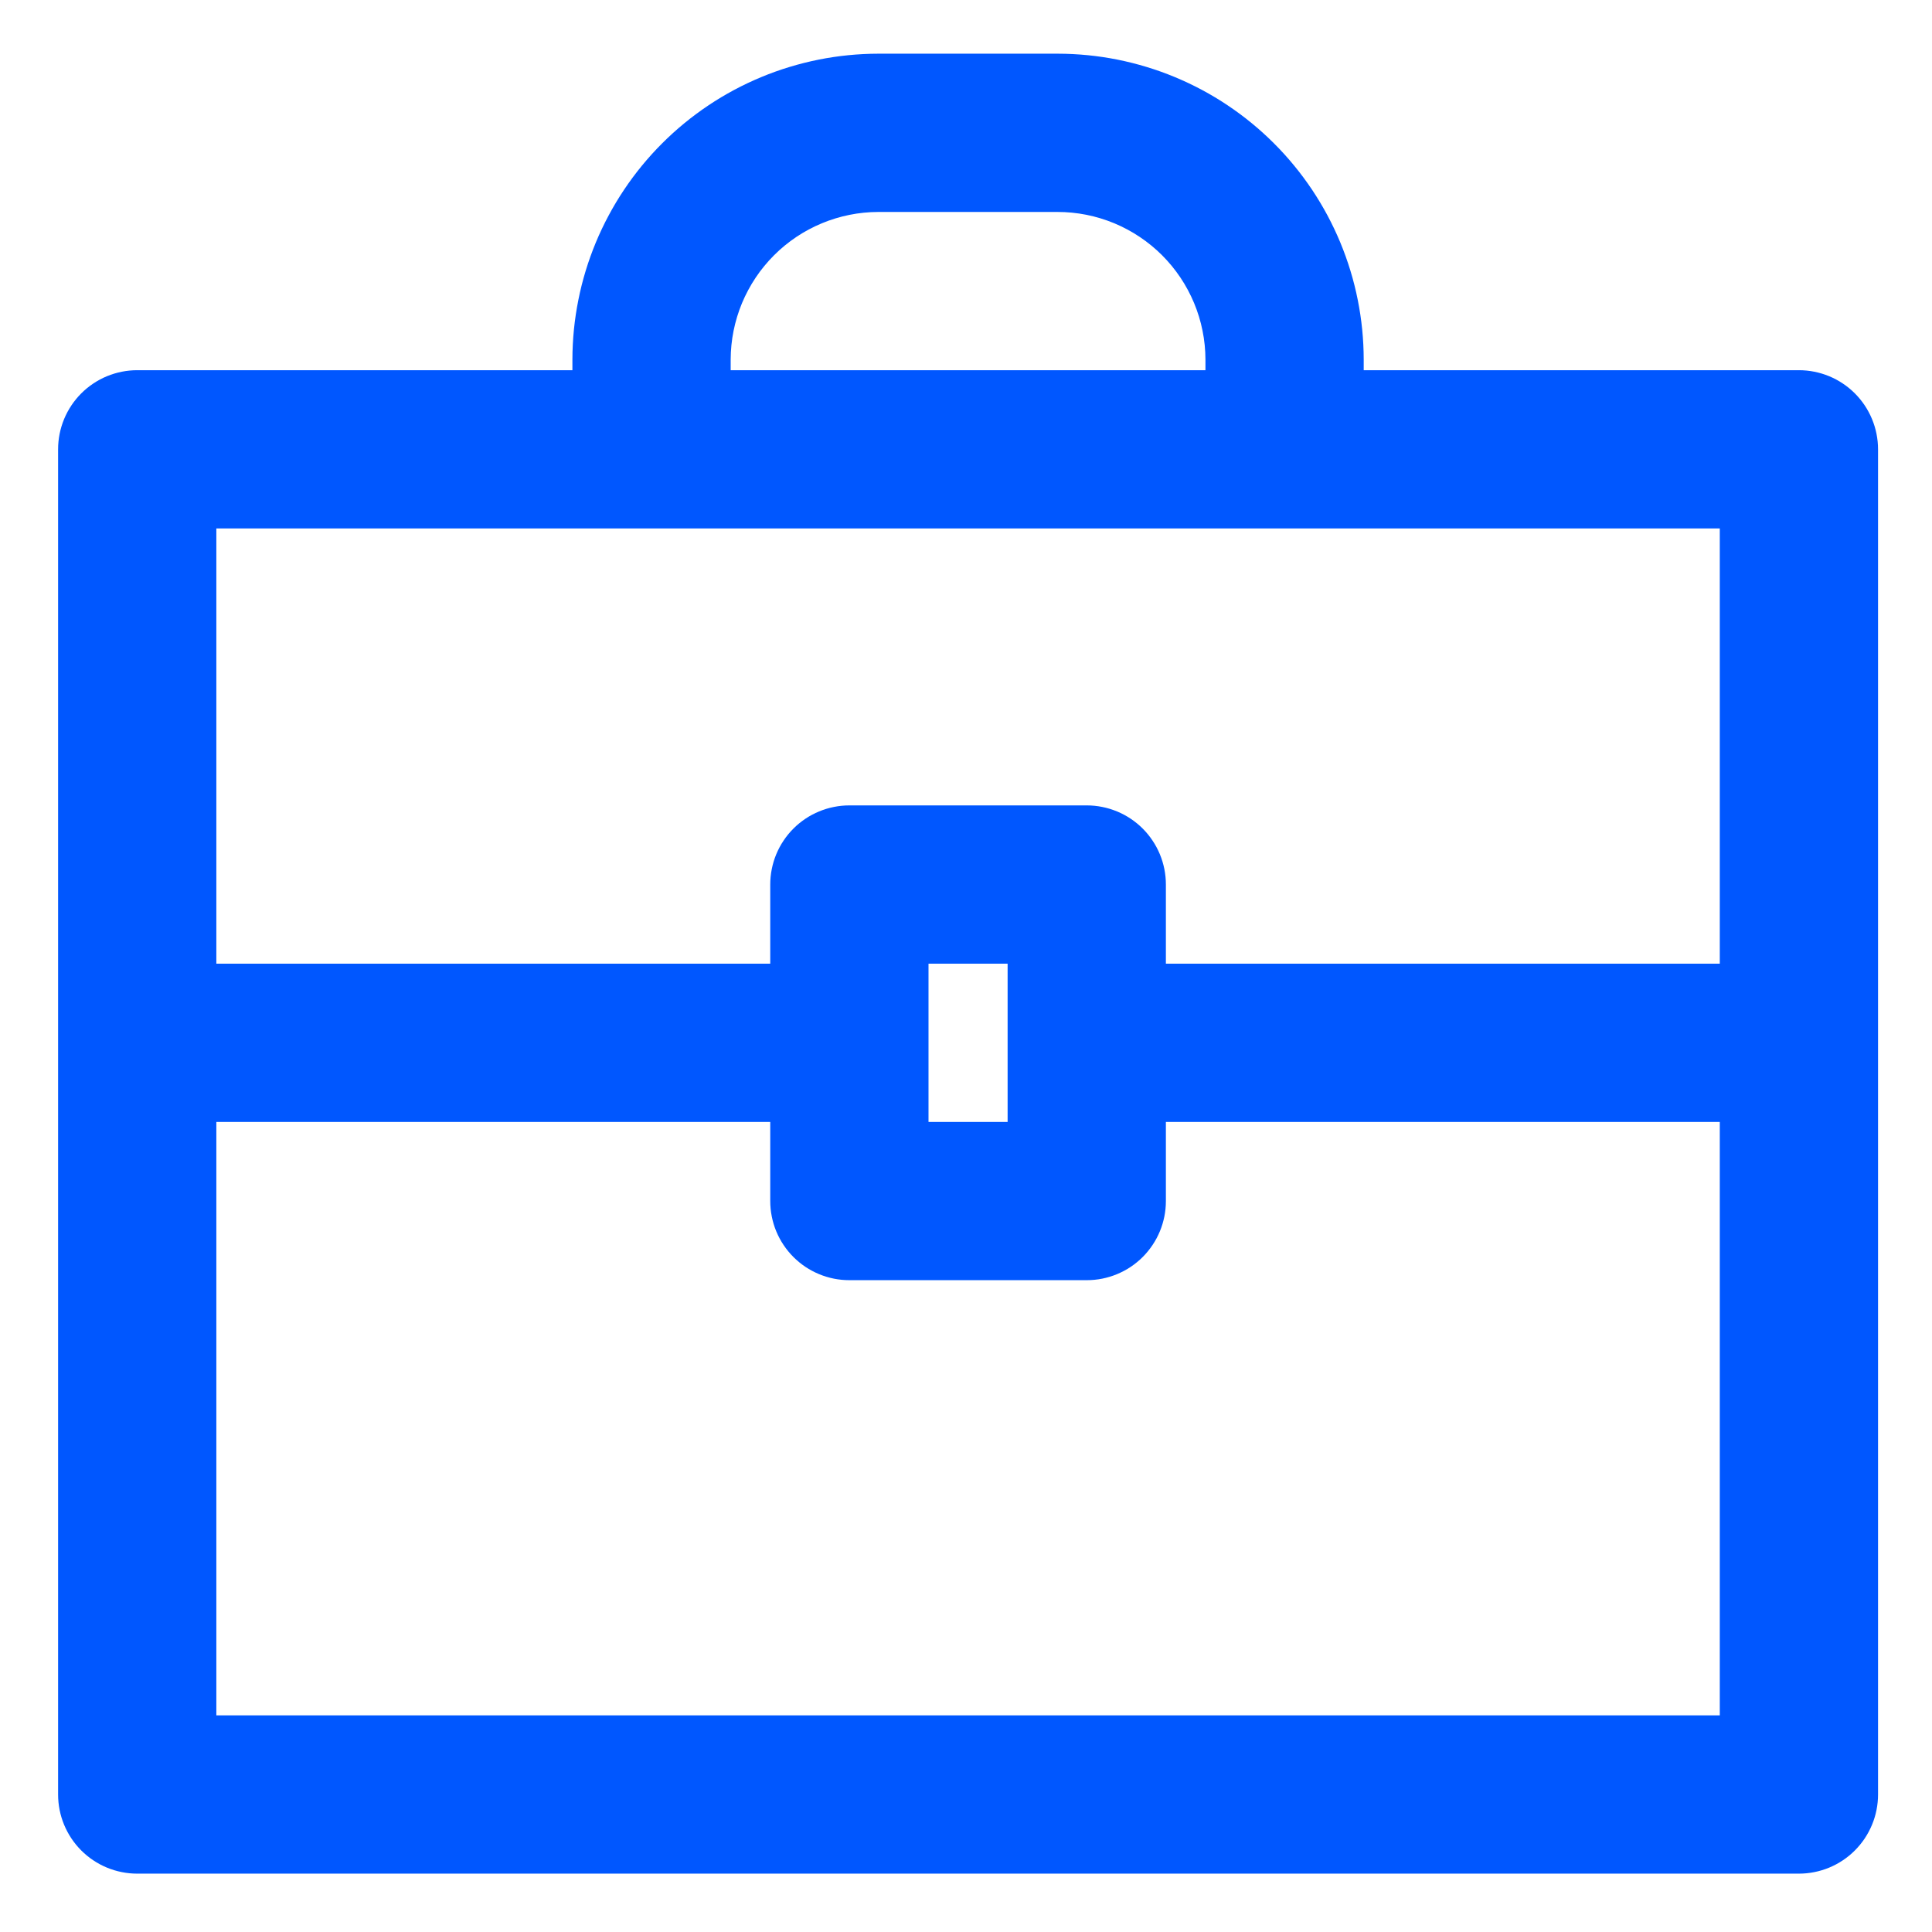
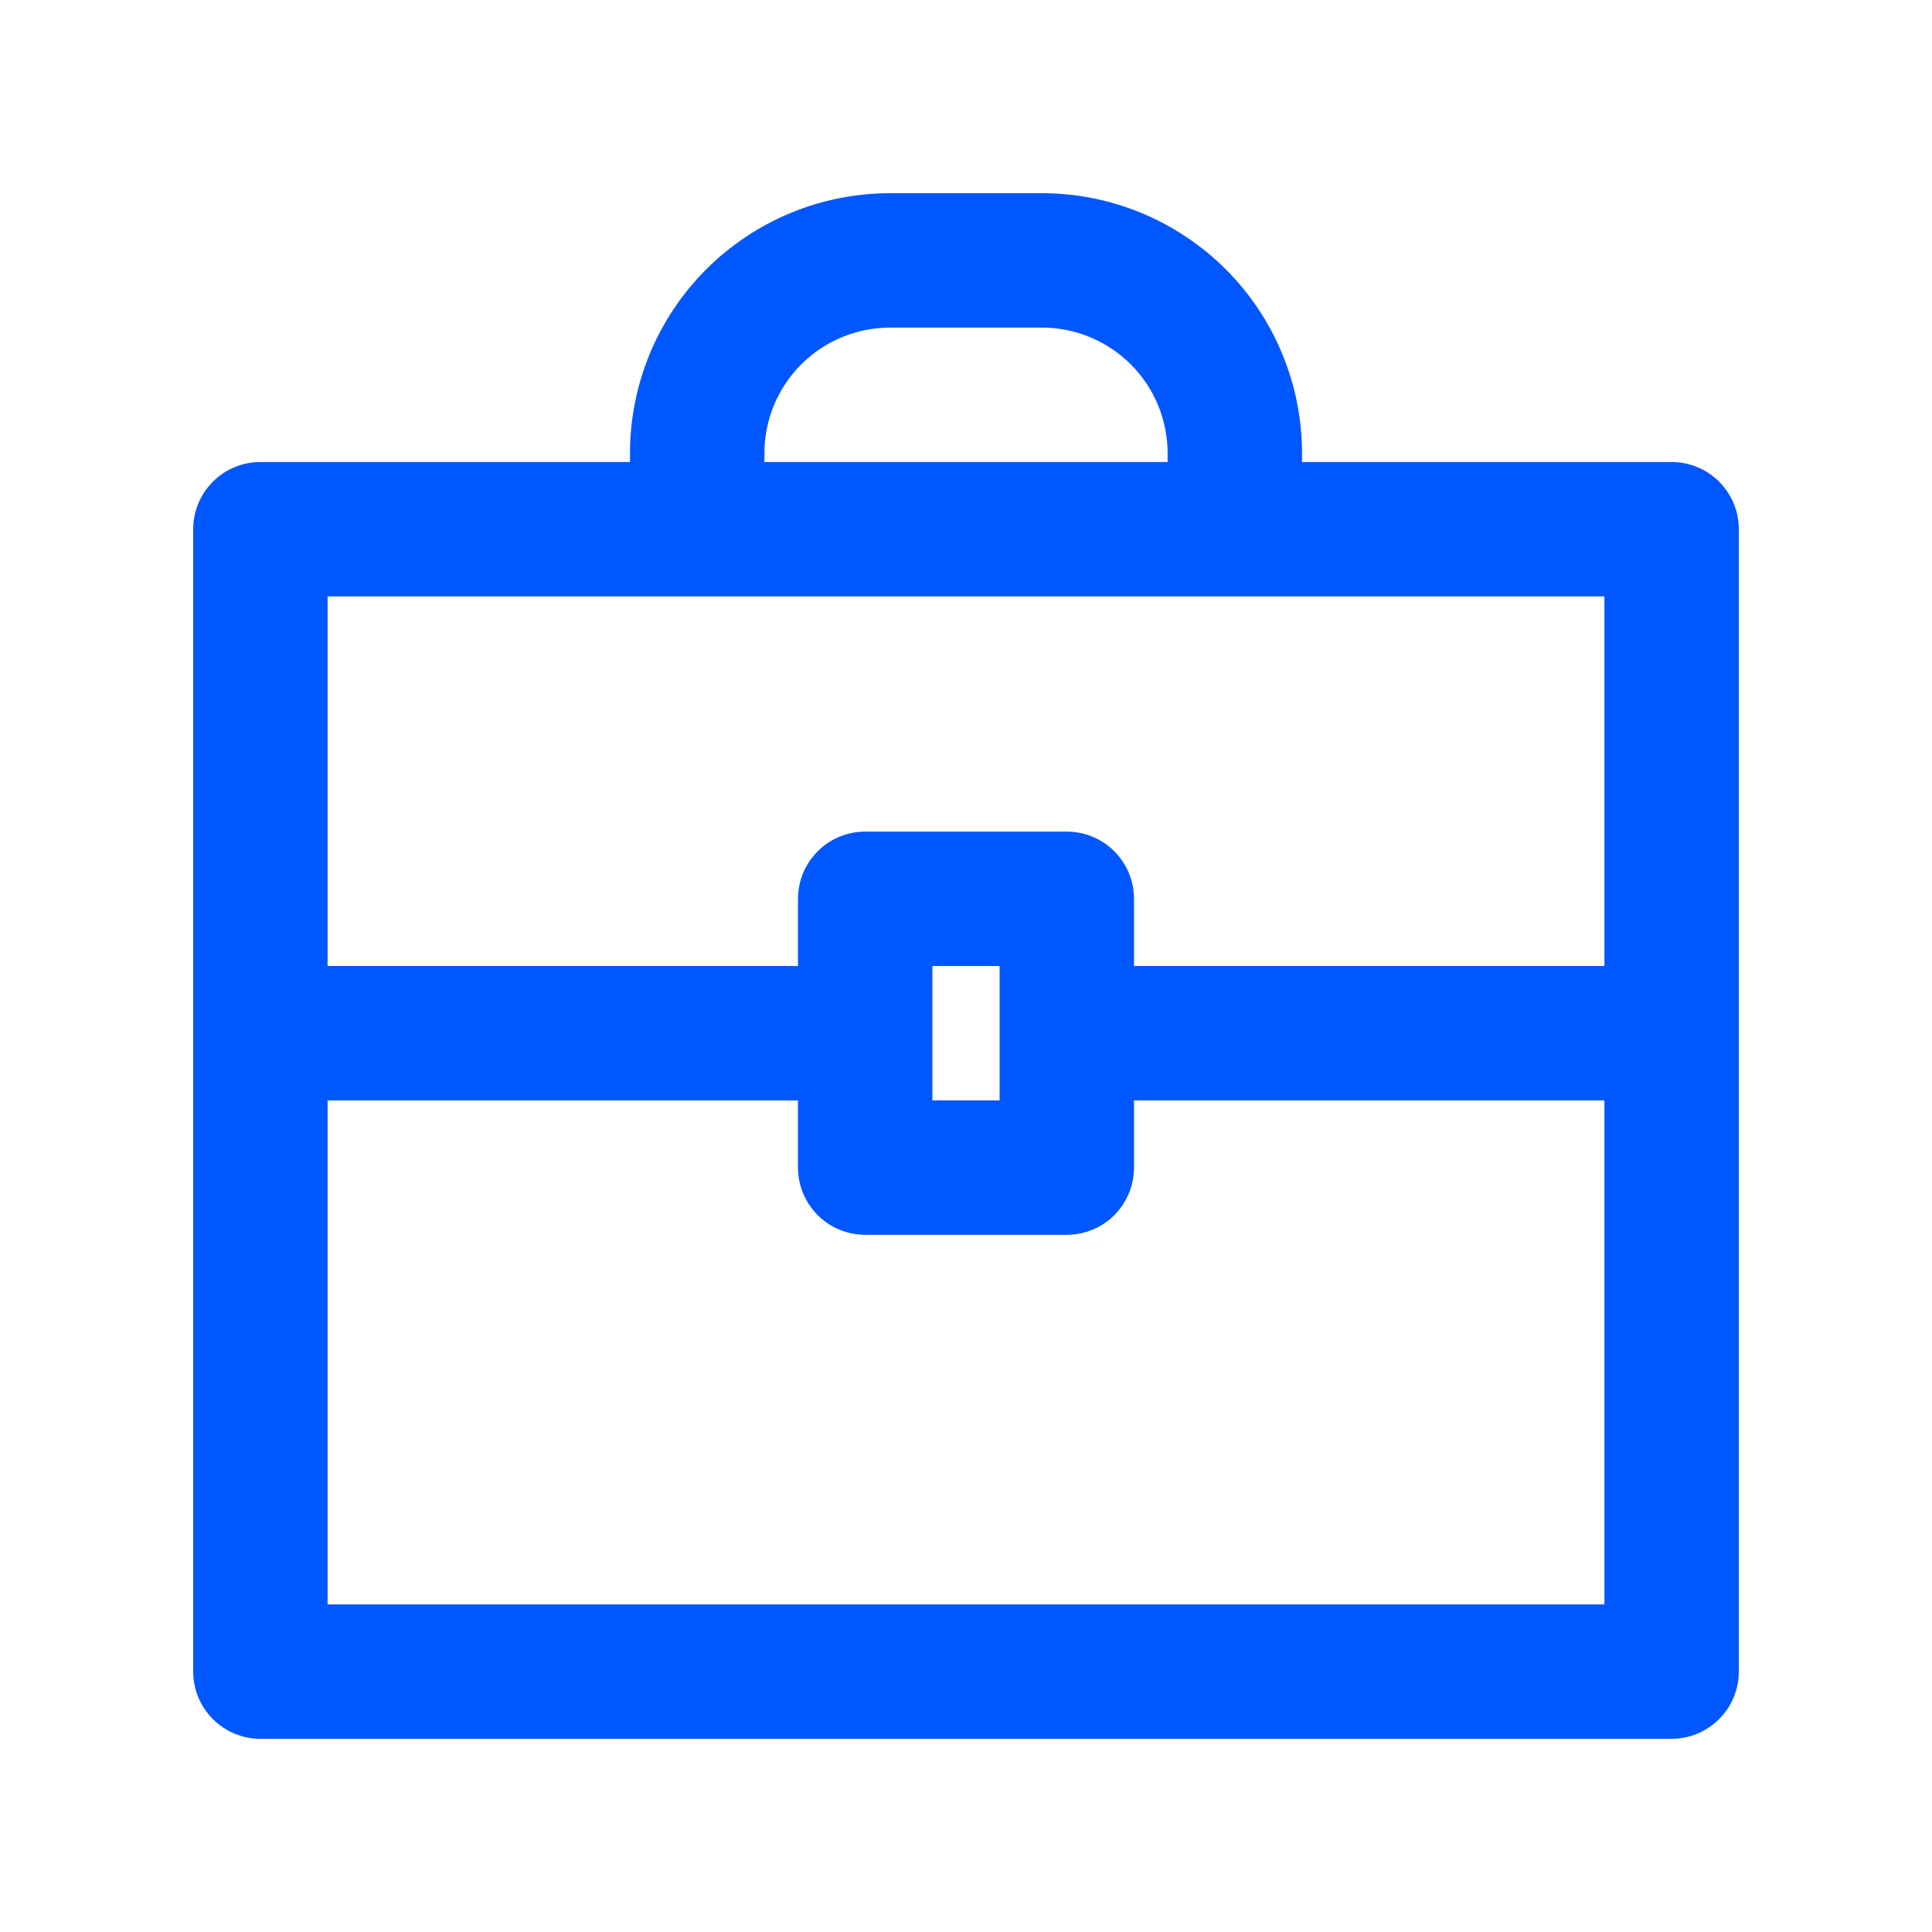
<svg xmlns="http://www.w3.org/2000/svg" width="375" viewBox="0 0 375 375" height="375" version="1.0">
  <defs>
    <clipPath id="a">
-       <path d="M 11.277 10.422 L 364.527 10.422 L 364.527 363.672 L 11.277 363.672 Z M 11.277 10.422" />
+       <path d="M 37.5 37.5 L 337.5 37.5 L 337.5 337.5 L 37.5 337.5 Z M 37.5 37.5" />
    </clipPath>
  </defs>
  <g clip-path="url(#a)">
-     <path fill="#0057FF" d="M 349.168 71.855 L 264.695 71.855 L 264.695 69.781 C 264.691 67.84 264.594 65.902 264.402 63.965 C 264.207 62.031 263.922 60.113 263.539 58.207 C 263.16 56.301 262.688 54.418 262.121 52.559 C 261.555 50.699 260.898 48.875 260.156 47.078 C 259.41 45.281 258.578 43.527 257.664 41.816 C 256.746 40.102 255.746 38.438 254.668 36.82 C 253.586 35.207 252.43 33.648 251.195 32.145 C 249.965 30.645 248.66 29.203 247.285 27.832 C 245.91 26.457 244.473 25.152 242.969 23.918 C 241.469 22.688 239.91 21.531 238.293 20.449 C 236.68 19.367 235.016 18.371 233.301 17.453 C 231.586 16.535 229.832 15.707 228.039 14.961 C 226.242 14.215 224.414 13.559 222.555 12.996 C 220.695 12.43 218.812 11.957 216.91 11.574 C 215.004 11.195 213.082 10.906 211.148 10.715 C 209.215 10.523 207.277 10.426 205.332 10.422 L 170.469 10.422 C 168.523 10.426 166.586 10.523 164.652 10.715 C 162.719 10.906 160.797 11.195 158.895 11.574 C 156.988 11.957 155.105 12.43 153.246 12.996 C 151.387 13.559 149.559 14.215 147.766 14.961 C 145.969 15.707 144.215 16.535 142.5 17.453 C 140.789 18.371 139.121 19.367 137.508 20.449 C 135.891 21.531 134.332 22.688 132.832 23.918 C 131.328 25.152 129.891 26.457 128.516 27.832 C 127.141 29.203 125.84 30.645 124.605 32.145 C 123.371 33.648 122.215 35.207 121.137 36.82 C 120.055 38.438 119.055 40.102 118.141 41.816 C 117.223 43.527 116.391 45.281 115.645 47.078 C 114.902 48.875 114.246 50.699 113.68 52.559 C 113.113 54.418 112.641 56.301 112.262 58.207 C 111.879 60.113 111.594 62.031 111.398 63.965 C 111.207 65.902 111.109 67.84 111.105 69.781 L 111.105 71.855 L 26.633 71.855 C 25.625 71.855 24.629 71.953 23.637 72.152 C 22.648 72.348 21.688 72.641 20.758 73.023 C 19.824 73.41 18.941 73.883 18.102 74.445 C 17.262 75.004 16.488 75.641 15.773 76.355 C 15.062 77.066 14.426 77.844 13.863 78.684 C 13.305 79.52 12.832 80.406 12.445 81.336 C 12.059 82.27 11.766 83.23 11.57 84.219 C 11.375 85.207 11.277 86.207 11.277 87.215 L 11.277 348.312 C 11.277 349.32 11.375 350.32 11.57 351.309 C 11.766 352.297 12.059 353.258 12.445 354.191 C 12.832 355.121 13.305 356.008 13.863 356.844 C 14.426 357.684 15.062 358.461 15.773 359.172 C 16.488 359.887 17.262 360.523 18.102 361.082 C 18.941 361.645 19.824 362.117 20.758 362.504 C 21.688 362.887 22.648 363.18 23.637 363.375 C 24.629 363.574 25.625 363.672 26.633 363.672 L 349.168 363.672 C 350.176 363.672 351.176 363.574 352.164 363.375 C 353.152 363.18 354.113 362.887 355.043 362.504 C 355.977 362.117 356.859 361.645 357.699 361.082 C 358.539 360.523 359.312 359.887 360.027 359.172 C 360.738 358.461 361.375 357.684 361.938 356.844 C 362.496 356.008 362.969 355.121 363.355 354.191 C 363.742 353.258 364.035 352.297 364.23 351.309 C 364.426 350.32 364.527 349.32 364.527 348.312 L 364.527 87.215 C 364.527 86.207 364.426 85.207 364.23 84.219 C 364.035 83.23 363.742 82.27 363.355 81.336 C 362.969 80.406 362.496 79.52 361.938 78.684 C 361.375 77.844 360.738 77.066 360.027 76.355 C 359.312 75.641 358.539 75.004 357.699 74.445 C 356.859 73.883 355.977 73.41 355.043 73.023 C 354.113 72.641 353.152 72.348 352.164 72.152 C 351.176 71.953 350.176 71.855 349.168 71.855 Z M 141.824 69.781 C 141.828 68.844 141.875 67.91 141.969 66.977 C 142.062 66.043 142.203 65.117 142.387 64.199 C 142.574 63.281 142.801 62.371 143.074 61.477 C 143.348 60.578 143.664 59.699 144.023 58.832 C 144.387 57.969 144.785 57.121 145.23 56.297 C 145.672 55.469 146.152 54.668 146.676 53.887 C 147.195 53.109 147.754 52.355 148.352 51.633 C 148.945 50.906 149.574 50.215 150.238 49.551 C 150.898 48.887 151.594 48.258 152.316 47.664 C 153.043 47.07 153.793 46.512 154.574 45.988 C 155.352 45.469 156.156 44.984 156.98 44.543 C 157.809 44.102 158.652 43.699 159.52 43.34 C 160.383 42.98 161.266 42.664 162.164 42.391 C 163.059 42.117 163.965 41.887 164.887 41.703 C 165.805 41.516 166.73 41.379 167.664 41.285 C 168.598 41.191 169.531 41.141 170.469 41.141 L 205.258 41.141 C 206.195 41.141 207.133 41.184 208.066 41.277 C 209 41.367 209.93 41.508 210.852 41.688 C 211.77 41.871 212.68 42.098 213.578 42.371 C 214.477 42.645 215.363 42.957 216.23 43.316 C 217.098 43.676 217.945 44.078 218.773 44.52 C 219.602 44.961 220.406 45.441 221.188 45.965 C 221.969 46.484 222.723 47.043 223.449 47.637 C 224.176 48.23 224.871 48.859 225.539 49.523 C 226.203 50.188 226.832 50.883 227.43 51.605 C 228.027 52.332 228.586 53.082 229.109 53.863 C 229.633 54.645 230.117 55.445 230.559 56.273 C 231.004 57.102 231.406 57.949 231.77 58.816 C 232.129 59.684 232.449 60.566 232.723 61.461 C 232.996 62.359 233.227 63.27 233.41 64.191 C 233.598 65.109 233.738 66.039 233.832 66.973 C 233.926 67.906 233.973 68.844 233.977 69.781 L 233.977 71.855 L 141.824 71.855 Z M 126.465 102.574 L 333.809 102.574 L 333.809 187.047 L 226.297 187.047 L 226.297 171.688 C 226.297 170.68 226.199 169.68 226.004 168.691 C 225.805 167.703 225.516 166.742 225.129 165.809 C 224.742 164.879 224.27 163.992 223.707 163.156 C 223.148 162.316 222.512 161.539 221.801 160.828 C 221.086 160.113 220.309 159.477 219.473 158.918 C 218.633 158.355 217.746 157.883 216.816 157.5 C 215.883 157.113 214.926 156.82 213.934 156.625 C 212.945 156.426 211.945 156.328 210.938 156.328 L 164.863 156.328 C 163.855 156.328 162.855 156.426 161.867 156.625 C 160.879 156.82 159.918 157.113 158.984 157.5 C 158.055 157.883 157.168 158.355 156.328 158.918 C 155.492 159.477 154.715 160.113 154.004 160.828 C 153.289 161.539 152.652 162.316 152.094 163.156 C 151.531 163.992 151.059 164.879 150.672 165.809 C 150.285 166.742 149.996 167.703 149.801 168.691 C 149.602 169.68 149.504 170.68 149.504 171.688 L 149.504 187.047 L 41.992 187.047 L 41.992 102.574 Z M 195.578 187.047 L 195.578 217.766 L 180.223 217.766 L 180.223 187.047 Z M 41.992 332.953 L 41.992 217.766 L 149.504 217.766 L 149.504 233.121 C 149.504 234.133 149.602 235.129 149.801 236.117 C 149.996 237.109 150.285 238.066 150.672 239 C 151.059 239.934 151.531 240.816 152.094 241.656 C 152.652 242.492 153.289 243.27 154.004 243.984 C 154.715 244.695 155.492 245.332 156.328 245.895 C 157.168 246.453 158.055 246.926 158.984 247.312 C 159.918 247.699 160.879 247.988 161.867 248.188 C 162.855 248.383 163.855 248.48 164.863 248.48 L 210.938 248.48 C 211.945 248.48 212.945 248.383 213.934 248.188 C 214.926 247.988 215.883 247.699 216.816 247.312 C 217.746 246.926 218.633 246.453 219.473 245.895 C 220.309 245.332 221.086 244.695 221.801 243.984 C 222.512 243.27 223.148 242.492 223.707 241.656 C 224.27 240.816 224.742 239.934 225.129 239 C 225.516 238.066 225.805 237.109 226.004 236.117 C 226.199 235.129 226.297 234.133 226.297 233.121 L 226.297 217.766 L 333.809 217.766 L 333.809 332.953 Z M 41.992 332.953" />
+     <path fill="#0057FF" d="M 324.457 89.676 L 252.719 89.676 L 252.719 87.914 C 252.715 86.262 252.633 84.617 252.469 82.973 C 252.305 81.332 252.062 79.699 251.738 78.082 C 251.414 76.465 251.012 74.863 250.531 73.285 C 250.051 71.707 249.496 70.156 248.863 68.633 C 248.23 67.105 247.523 65.617 246.746 64.16 C 245.965 62.707 245.117 61.293 244.203 59.922 C 243.285 58.547 242.301 57.223 241.254 55.949 C 240.207 54.672 239.102 53.453 237.934 52.285 C 236.766 51.117 235.543 50.012 234.27 48.965 C 232.992 47.914 231.668 46.934 230.297 46.016 C 228.926 45.098 227.512 44.25 226.055 43.473 C 224.602 42.691 223.109 41.988 221.586 41.355 C 220.062 40.723 218.512 40.164 216.93 39.684 C 215.352 39.203 213.754 38.805 212.137 38.48 C 210.516 38.156 208.887 37.914 207.242 37.75 C 205.602 37.586 203.953 37.504 202.305 37.5 L 172.695 37.5 C 171.047 37.504 169.398 37.586 167.758 37.75 C 166.113 37.914 164.484 38.156 162.863 38.48 C 161.246 38.805 159.648 39.203 158.07 39.684 C 156.488 40.164 154.938 40.723 153.414 41.355 C 151.891 41.988 150.398 42.691 148.945 43.473 C 147.488 44.25 146.074 45.098 144.703 46.016 C 143.332 46.934 142.008 47.914 140.73 48.965 C 139.457 50.012 138.234 51.117 137.066 52.285 C 135.898 53.453 134.793 54.672 133.746 55.949 C 132.699 57.223 131.715 58.547 130.797 59.922 C 129.883 61.293 129.035 62.707 128.254 64.16 C 127.477 65.617 126.77 67.105 126.137 68.633 C 125.504 70.156 124.949 71.707 124.469 73.285 C 123.988 74.863 123.586 76.465 123.262 78.082 C 122.938 79.699 122.695 81.332 122.531 82.973 C 122.367 84.617 122.285 86.262 122.281 87.914 L 122.281 89.676 L 50.543 89.676 C 49.688 89.676 48.84 89.758 48 89.926 C 47.16 90.09 46.344 90.34 45.551 90.668 C 44.762 90.996 44.008 91.395 43.297 91.871 C 42.586 92.348 41.926 92.887 41.32 93.496 C 40.715 94.102 40.176 94.758 39.699 95.473 C 39.223 96.184 38.82 96.934 38.492 97.727 C 38.164 98.516 37.918 99.332 37.75 100.172 C 37.582 101.012 37.5 101.859 37.5 102.719 L 37.5 324.457 C 37.5 325.312 37.582 326.16 37.75 327 C 37.918 327.84 38.164 328.656 38.492 329.449 C 38.82 330.238 39.223 330.992 39.699 331.703 C 40.176 332.414 40.715 333.074 41.32 333.68 C 41.926 334.285 42.586 334.824 43.297 335.301 C 44.008 335.777 44.762 336.18 45.551 336.508 C 46.344 336.836 47.16 337.082 48 337.25 C 48.84 337.418 49.688 337.5 50.543 337.5 L 324.457 337.5 C 325.312 337.5 326.16 337.418 327 337.25 C 327.84 337.082 328.656 336.836 329.449 336.508 C 330.238 336.18 330.992 335.777 331.703 335.301 C 332.414 334.824 333.074 334.285 333.68 333.68 C 334.285 333.074 334.824 332.414 335.301 331.703 C 335.777 330.992 336.18 330.238 336.508 329.449 C 336.836 328.656 337.082 327.84 337.25 327 C 337.418 326.16 337.5 325.312 337.5 324.457 L 337.5 102.719 C 337.5 101.859 337.418 101.012 337.25 100.172 C 337.082 99.332 336.836 98.516 336.508 97.727 C 336.18 96.934 335.777 96.184 335.301 95.473 C 334.824 94.758 334.285 94.102 333.68 93.496 C 333.074 92.887 332.414 92.348 331.703 91.871 C 330.992 91.395 330.238 90.996 329.449 90.668 C 328.656 90.34 327.84 90.09 327 89.926 C 326.16 89.758 325.312 89.676 324.457 89.676 Z M 148.371 87.914 C 148.371 87.117 148.414 86.324 148.492 85.531 C 148.574 84.738 148.691 83.953 148.848 83.172 C 149.004 82.391 149.199 81.621 149.43 80.859 C 149.664 80.098 149.934 79.348 150.238 78.613 C 150.543 77.879 150.887 77.16 151.262 76.457 C 151.637 75.758 152.047 75.074 152.488 74.414 C 152.934 73.75 153.406 73.113 153.91 72.5 C 154.418 71.883 154.949 71.293 155.512 70.73 C 156.078 70.168 156.664 69.633 157.281 69.129 C 157.895 68.625 158.535 68.148 159.195 67.707 C 159.859 67.266 160.539 66.855 161.242 66.477 C 161.941 66.102 162.66 65.762 163.398 65.457 C 164.133 65.148 164.879 64.883 165.641 64.648 C 166.402 64.418 167.176 64.223 167.953 64.066 C 168.734 63.91 169.52 63.789 170.312 63.711 C 171.105 63.629 171.898 63.59 172.695 63.586 L 202.238 63.586 C 203.035 63.586 203.832 63.625 204.625 63.703 C 205.418 63.781 206.207 63.898 206.988 64.055 C 207.773 64.211 208.543 64.402 209.309 64.633 C 210.07 64.863 210.82 65.133 211.559 65.438 C 212.297 65.742 213.016 66.082 213.719 66.457 C 214.422 66.832 215.105 67.242 215.77 67.684 C 216.434 68.125 217.074 68.602 217.691 69.105 C 218.309 69.609 218.898 70.145 219.465 70.707 C 220.027 71.27 220.562 71.859 221.07 72.477 C 221.578 73.094 222.055 73.73 222.496 74.395 C 222.941 75.055 223.352 75.738 223.73 76.441 C 224.105 77.145 224.449 77.863 224.754 78.598 C 225.062 79.336 225.332 80.086 225.566 80.848 C 225.797 81.609 225.992 82.383 226.152 83.164 C 226.309 83.945 226.426 84.734 226.508 85.527 C 226.586 86.32 226.629 87.117 226.629 87.914 L 226.629 89.676 L 148.371 89.676 Z M 135.324 115.762 L 311.414 115.762 L 311.414 187.5 L 220.109 187.5 L 220.109 174.457 C 220.109 173.602 220.023 172.75 219.859 171.91 C 219.691 171.07 219.445 170.258 219.117 169.465 C 218.789 168.672 218.387 167.922 217.91 167.211 C 217.434 166.496 216.895 165.84 216.289 165.234 C 215.684 164.629 215.023 164.086 214.312 163.609 C 213.602 163.137 212.848 162.734 212.059 162.406 C 211.266 162.078 210.449 161.832 209.609 161.664 C 208.77 161.496 207.922 161.414 207.066 161.414 L 167.934 161.414 C 167.078 161.414 166.23 161.496 165.391 161.664 C 164.551 161.832 163.734 162.078 162.941 162.406 C 162.152 162.734 161.398 163.137 160.688 163.609 C 159.977 164.086 159.316 164.629 158.711 165.234 C 158.105 165.84 157.566 166.496 157.09 167.211 C 156.613 167.922 156.211 168.672 155.883 169.465 C 155.555 170.258 155.309 171.07 155.141 171.91 C 154.977 172.75 154.891 173.602 154.891 174.457 L 154.891 187.5 L 63.586 187.5 L 63.586 115.762 Z M 194.023 187.5 L 194.023 213.586 L 180.977 213.586 L 180.977 187.5 Z M 63.586 311.414 L 63.586 213.586 L 154.891 213.586 L 154.891 226.629 C 154.891 227.488 154.977 228.336 155.141 229.176 C 155.309 230.016 155.555 230.832 155.883 231.621 C 156.211 232.414 156.613 233.164 157.09 233.879 C 157.566 234.59 158.105 235.246 158.711 235.855 C 159.316 236.461 159.977 237 160.688 237.477 C 161.398 237.953 162.152 238.352 162.941 238.68 C 163.734 239.008 164.551 239.258 165.391 239.422 C 166.23 239.59 167.078 239.676 167.934 239.676 L 207.066 239.676 C 207.922 239.676 208.77 239.59 209.609 239.422 C 210.449 239.258 211.266 239.008 212.059 238.68 C 212.848 238.352 213.602 237.953 214.312 237.477 C 215.023 237 215.684 236.461 216.289 235.855 C 216.895 235.246 217.434 234.59 217.91 233.879 C 218.387 233.164 218.789 232.414 219.117 231.621 C 219.445 230.832 219.691 230.016 219.859 229.176 C 220.023 228.336 220.109 227.488 220.109 226.629 L 220.109 213.586 L 311.414 213.586 L 311.414 311.414 Z M 63.586 311.414" />
  </g>
</svg>
